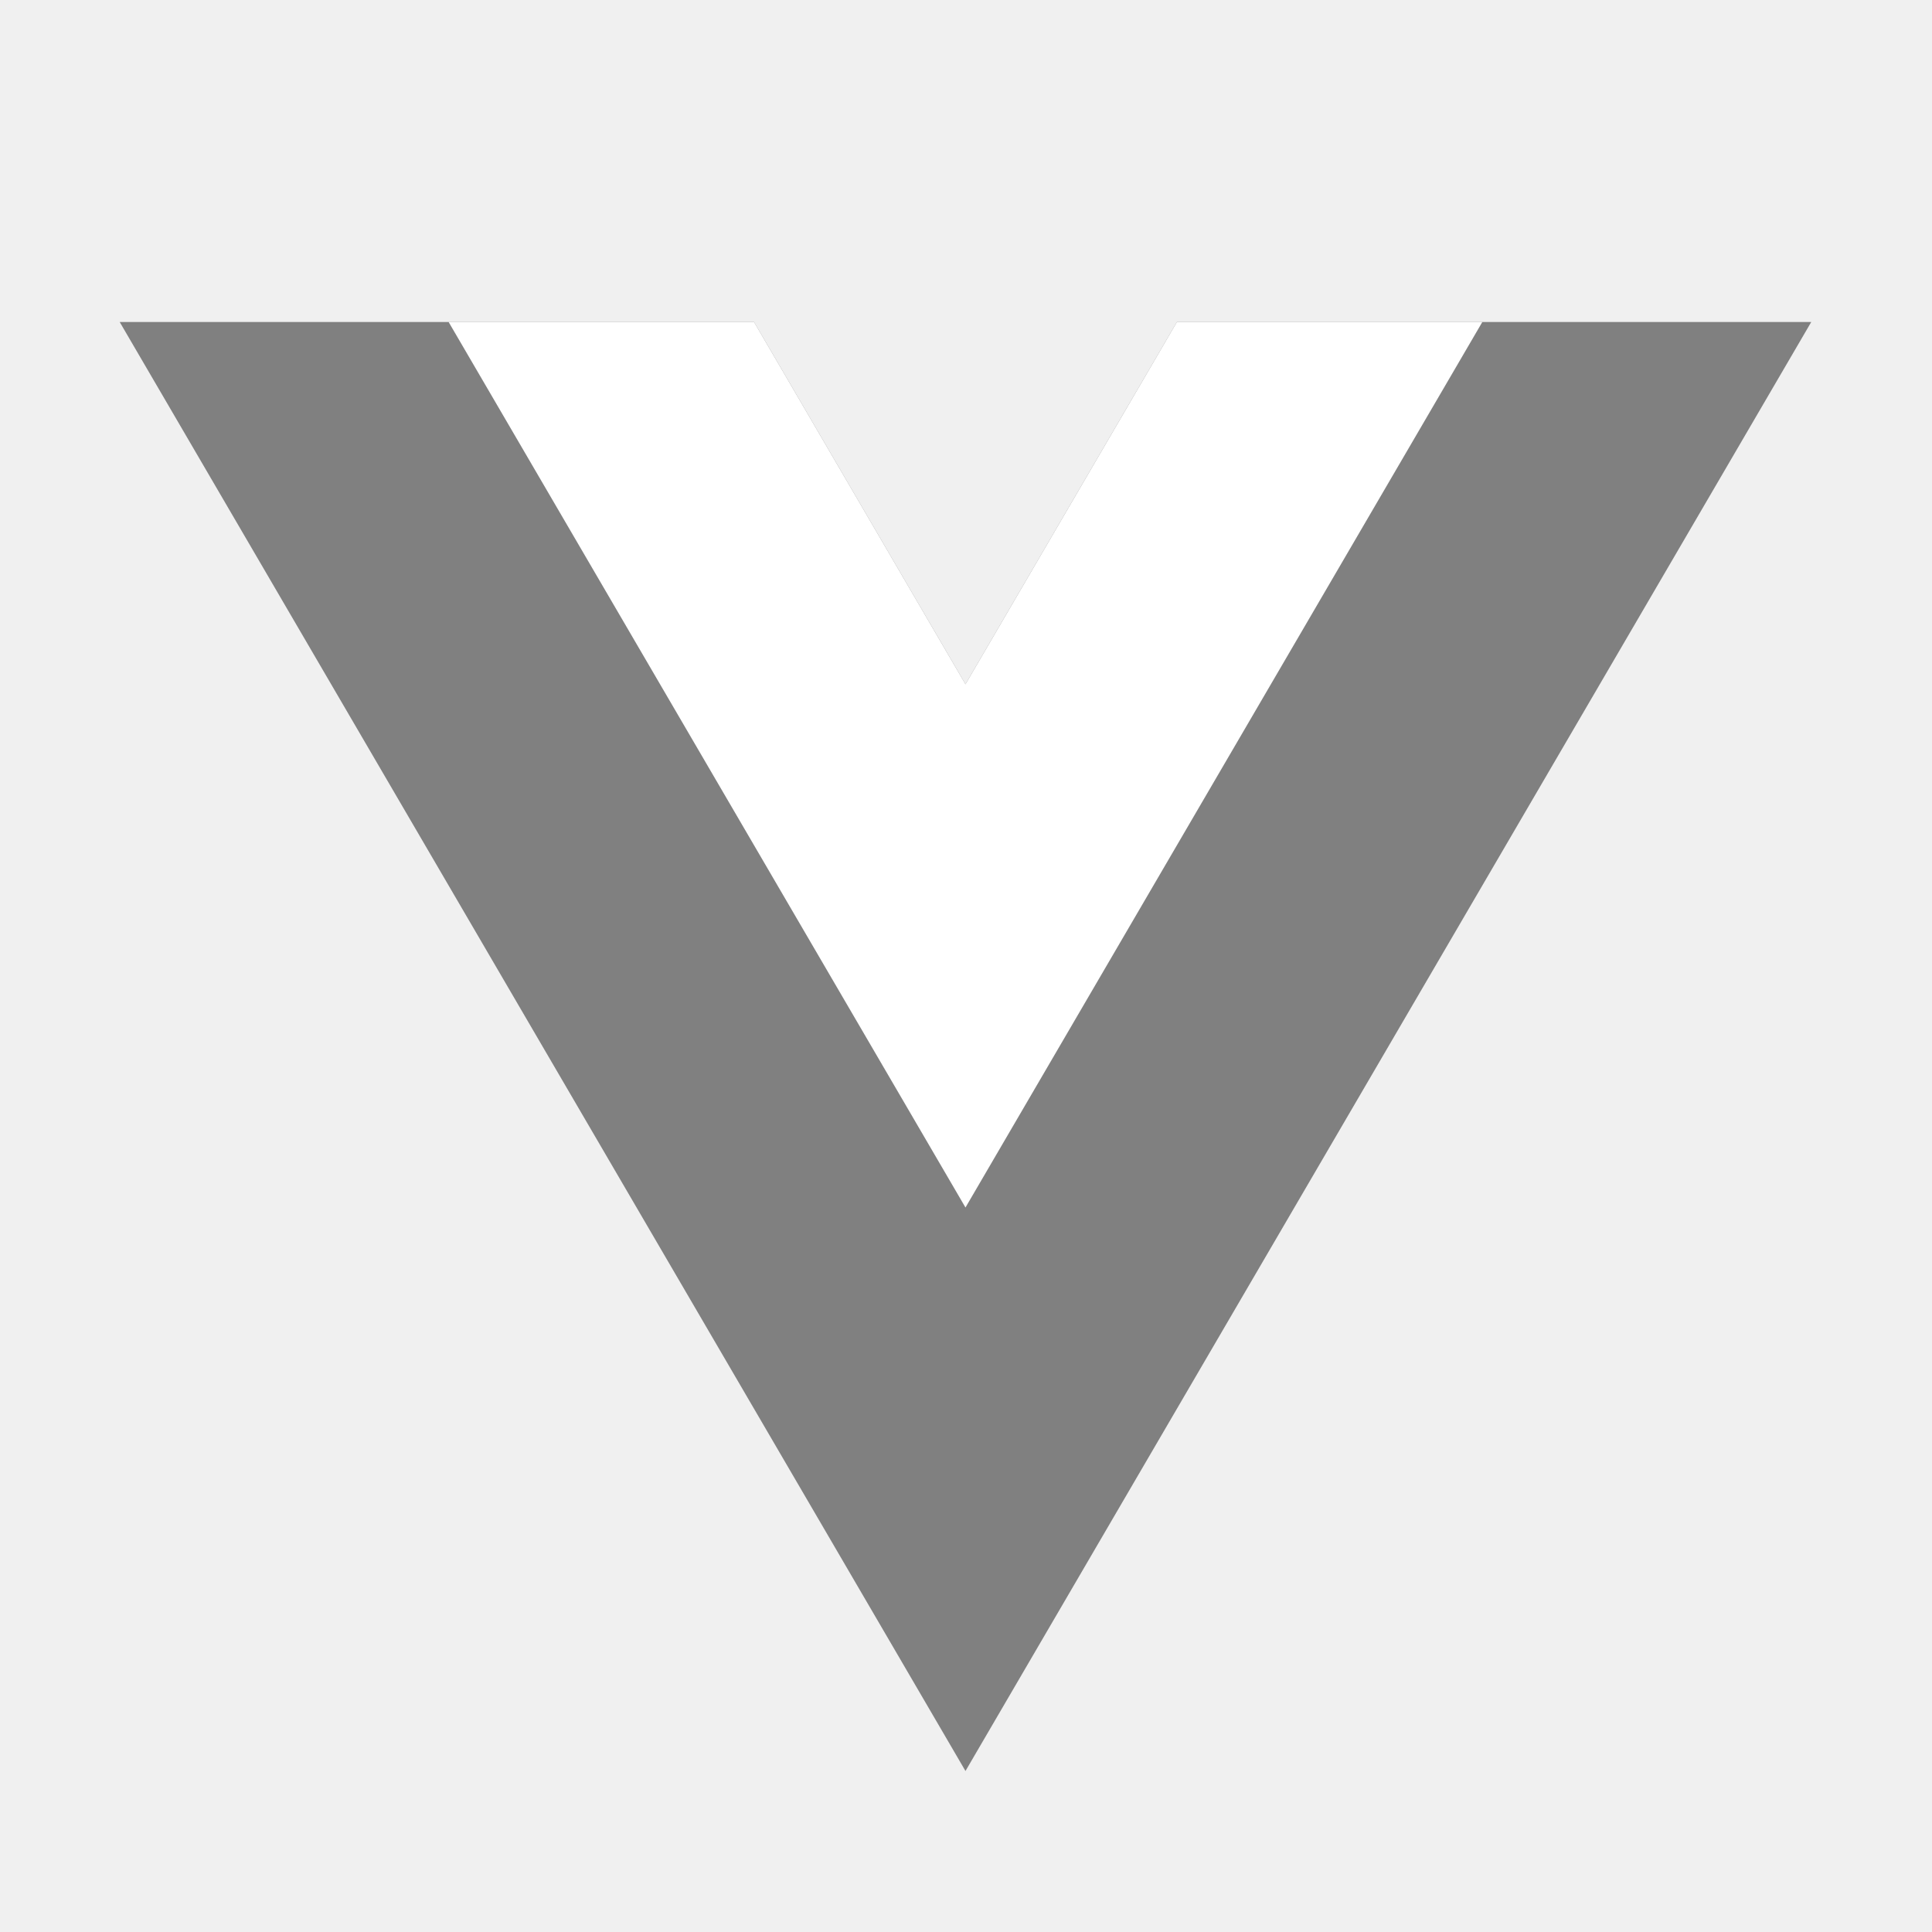
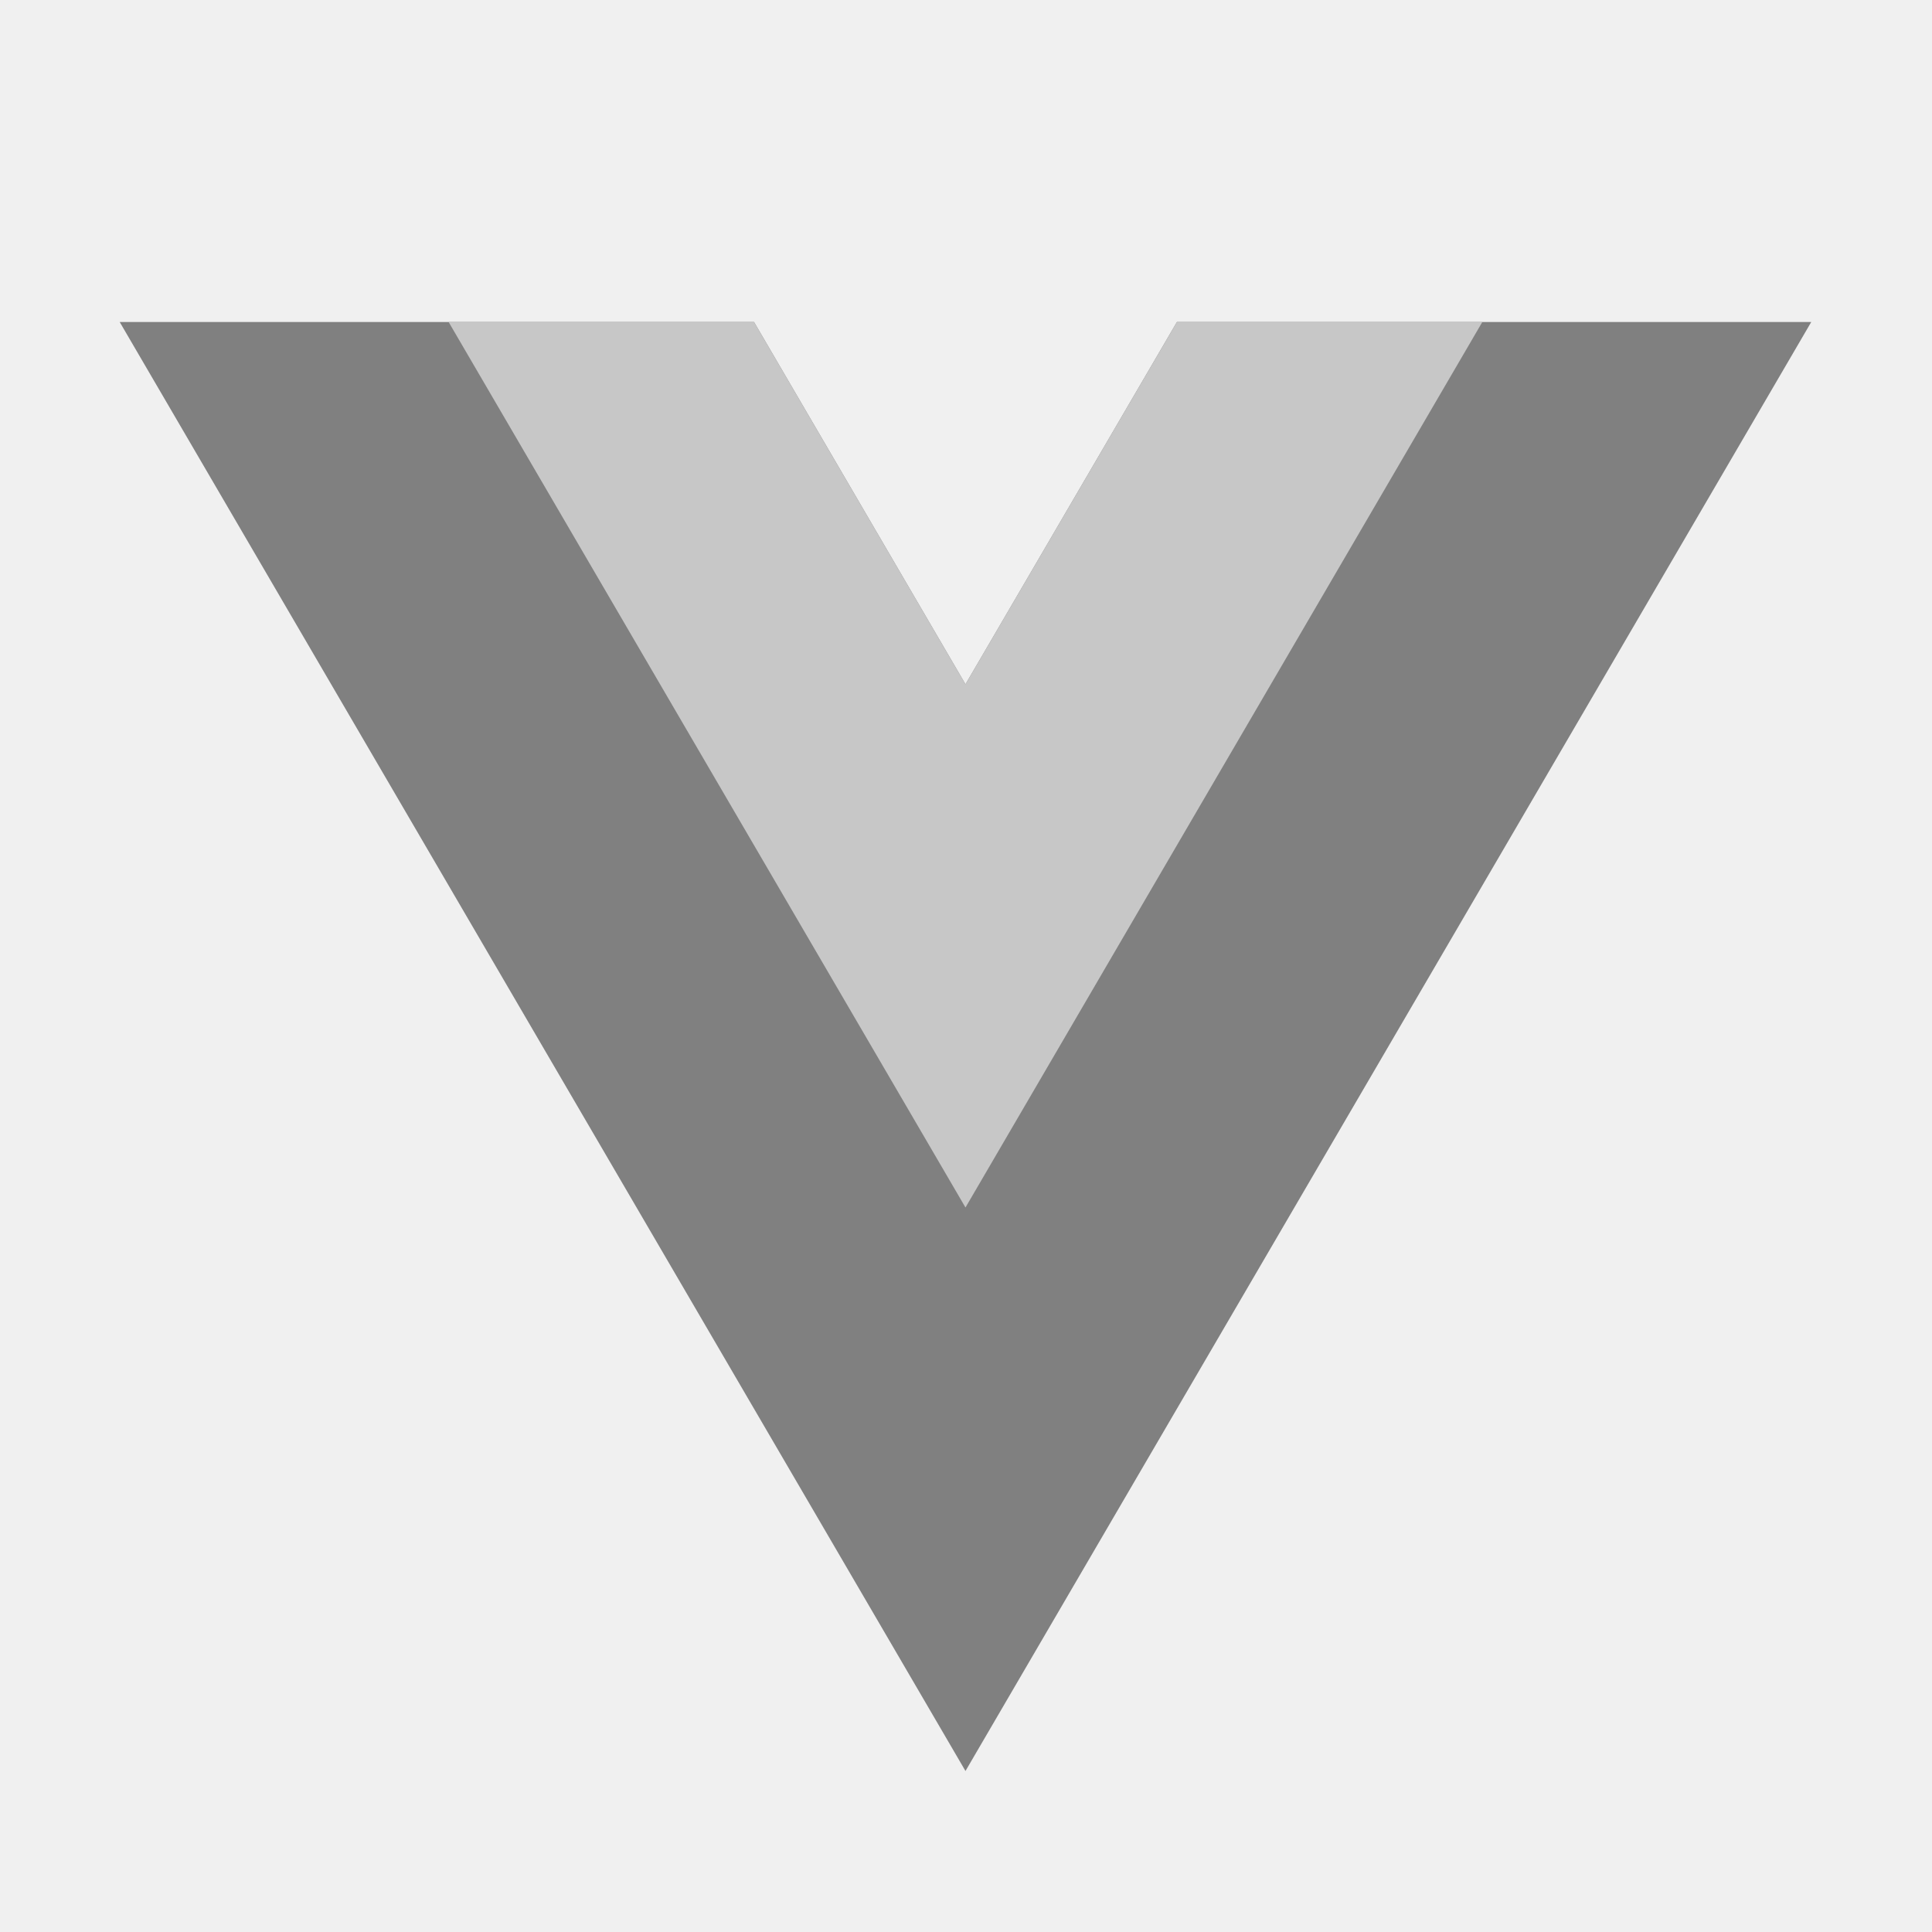
<svg xmlns="http://www.w3.org/2000/svg" viewBox="0 0 48 48" width="40px" height="40px">
  <polygon fill="grey" points="23.987,17 18.734,8 2.974,8 23.987,44 45,8 29.24,8" />
-   <polygon fill="white" points="29.24,8 23.987,17 18.734,8 11.146,8 23.987,30 36.828,8" />
+   <polygon fill="#c7c7c7" points="29.24,8 23.987,17 18.734,8 11.146,8 23.987,30 36.828,8" />
</svg>
